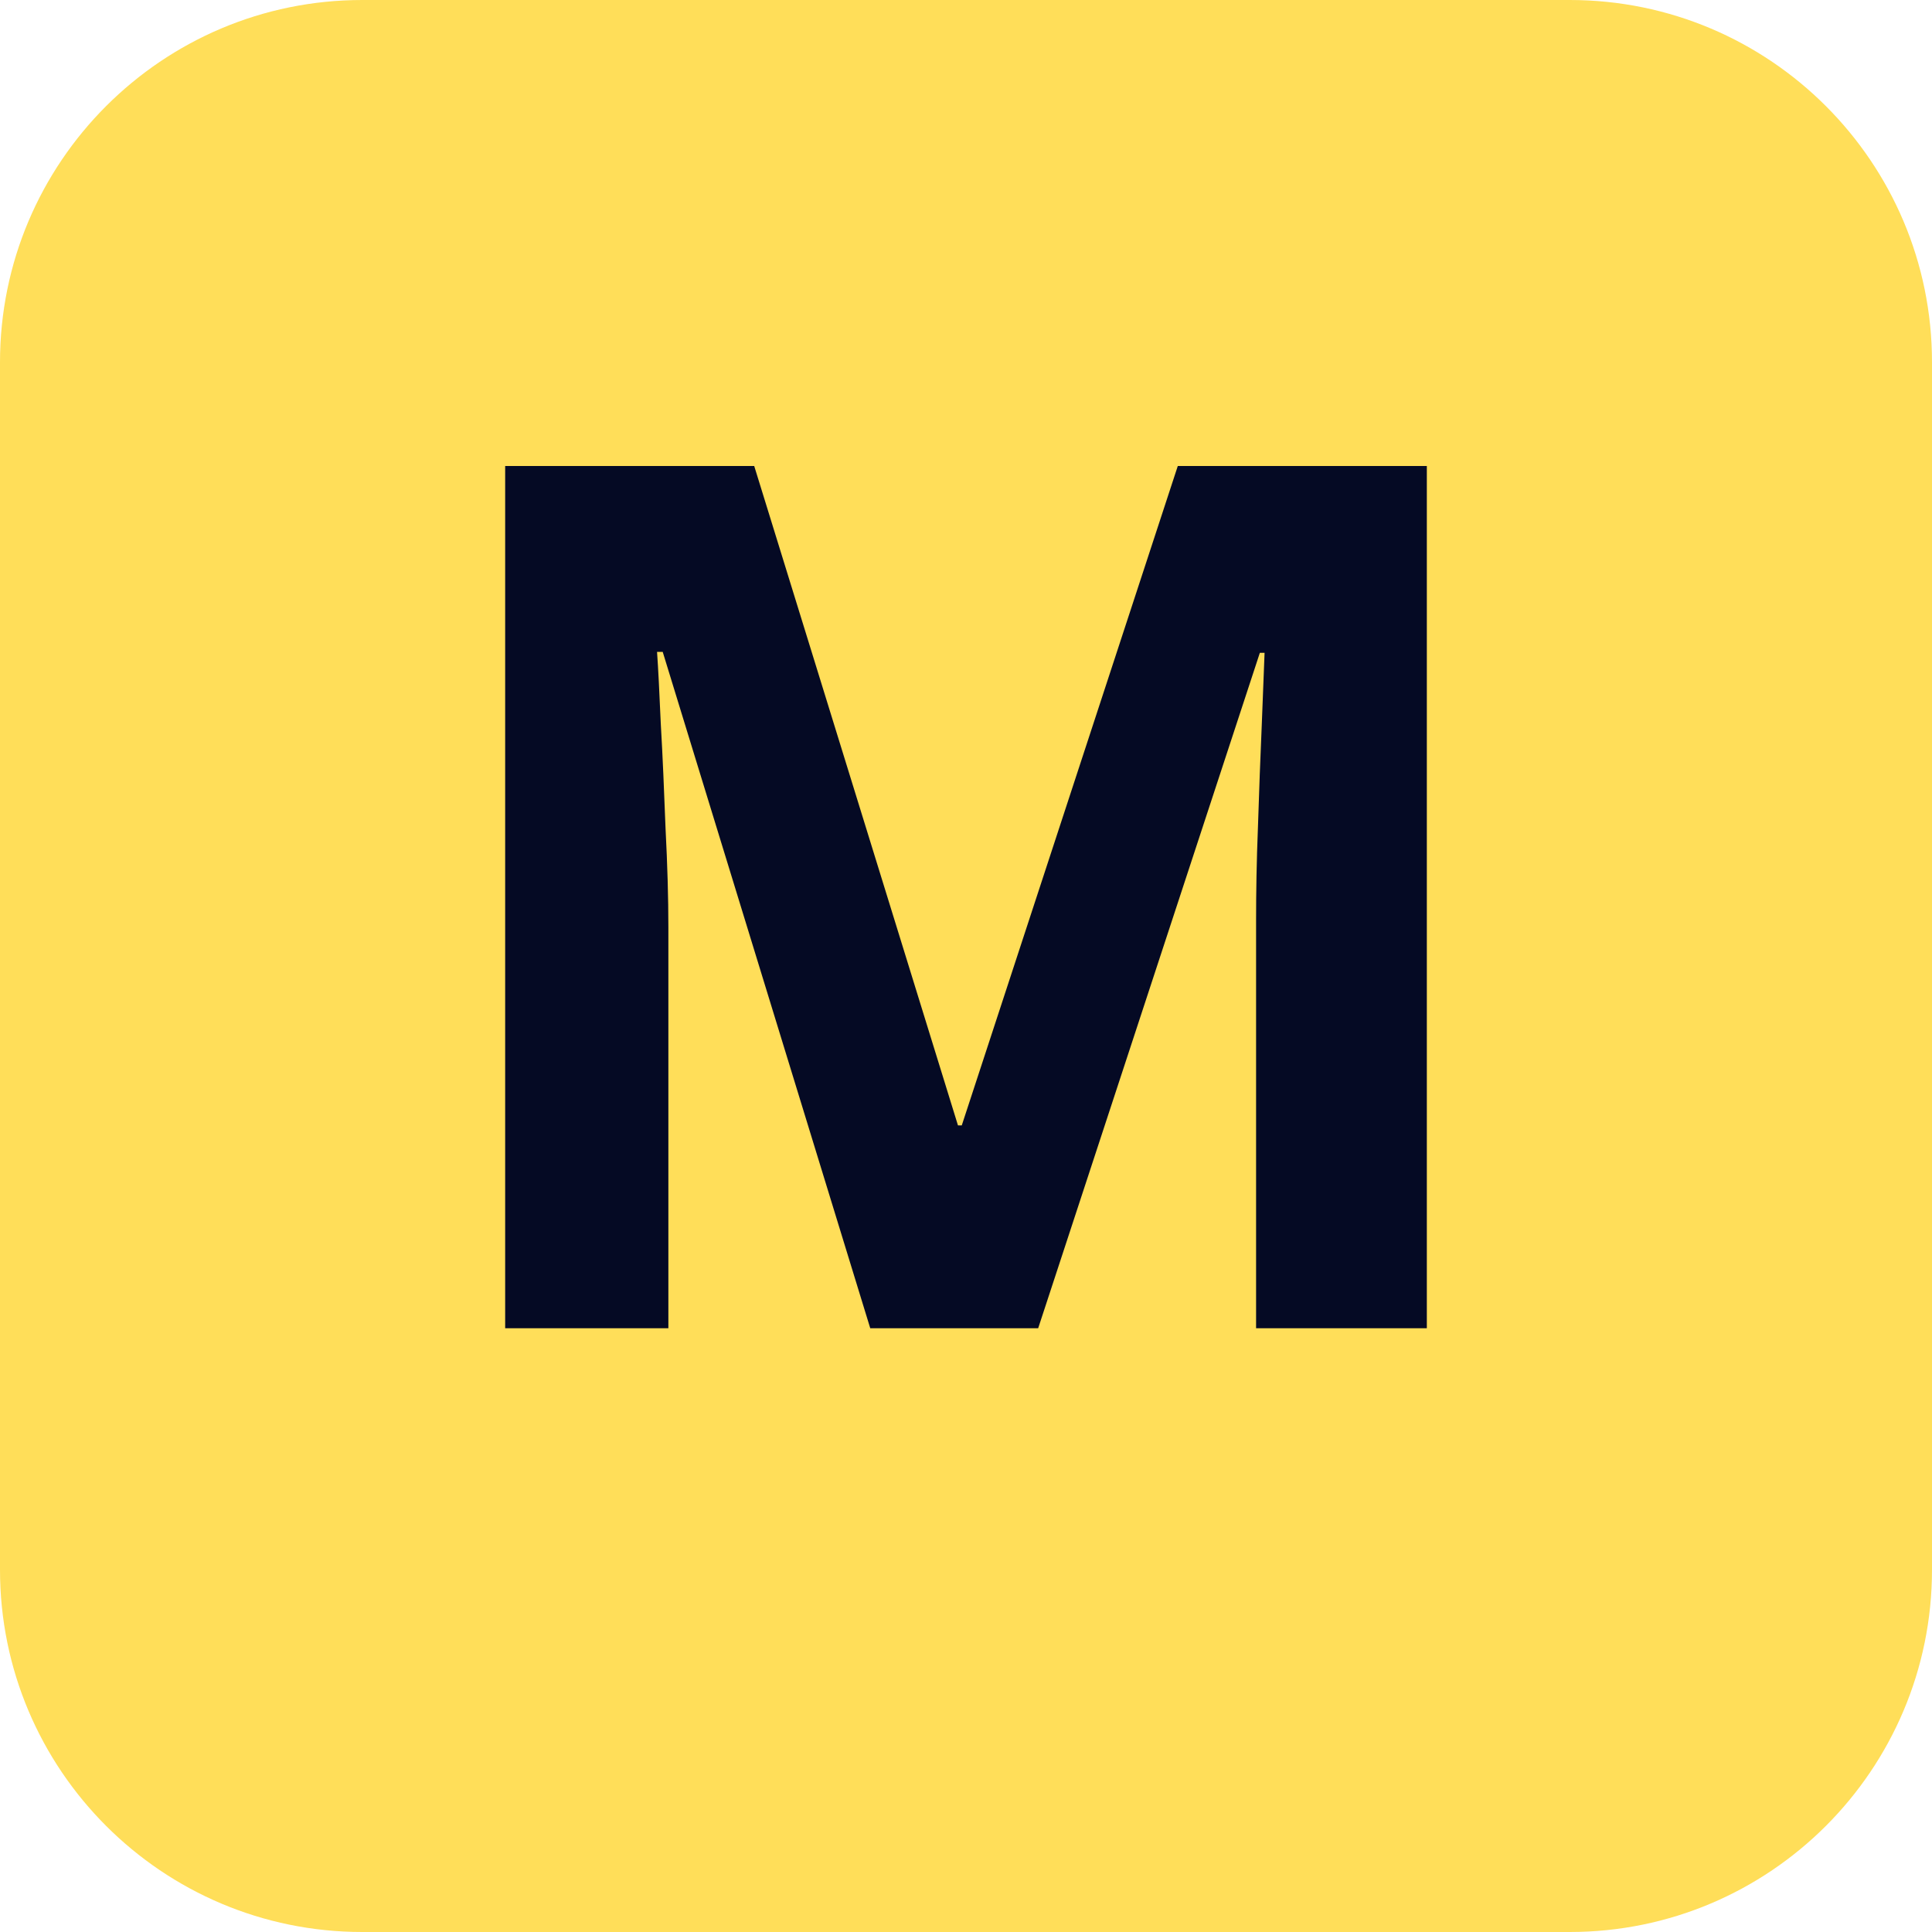
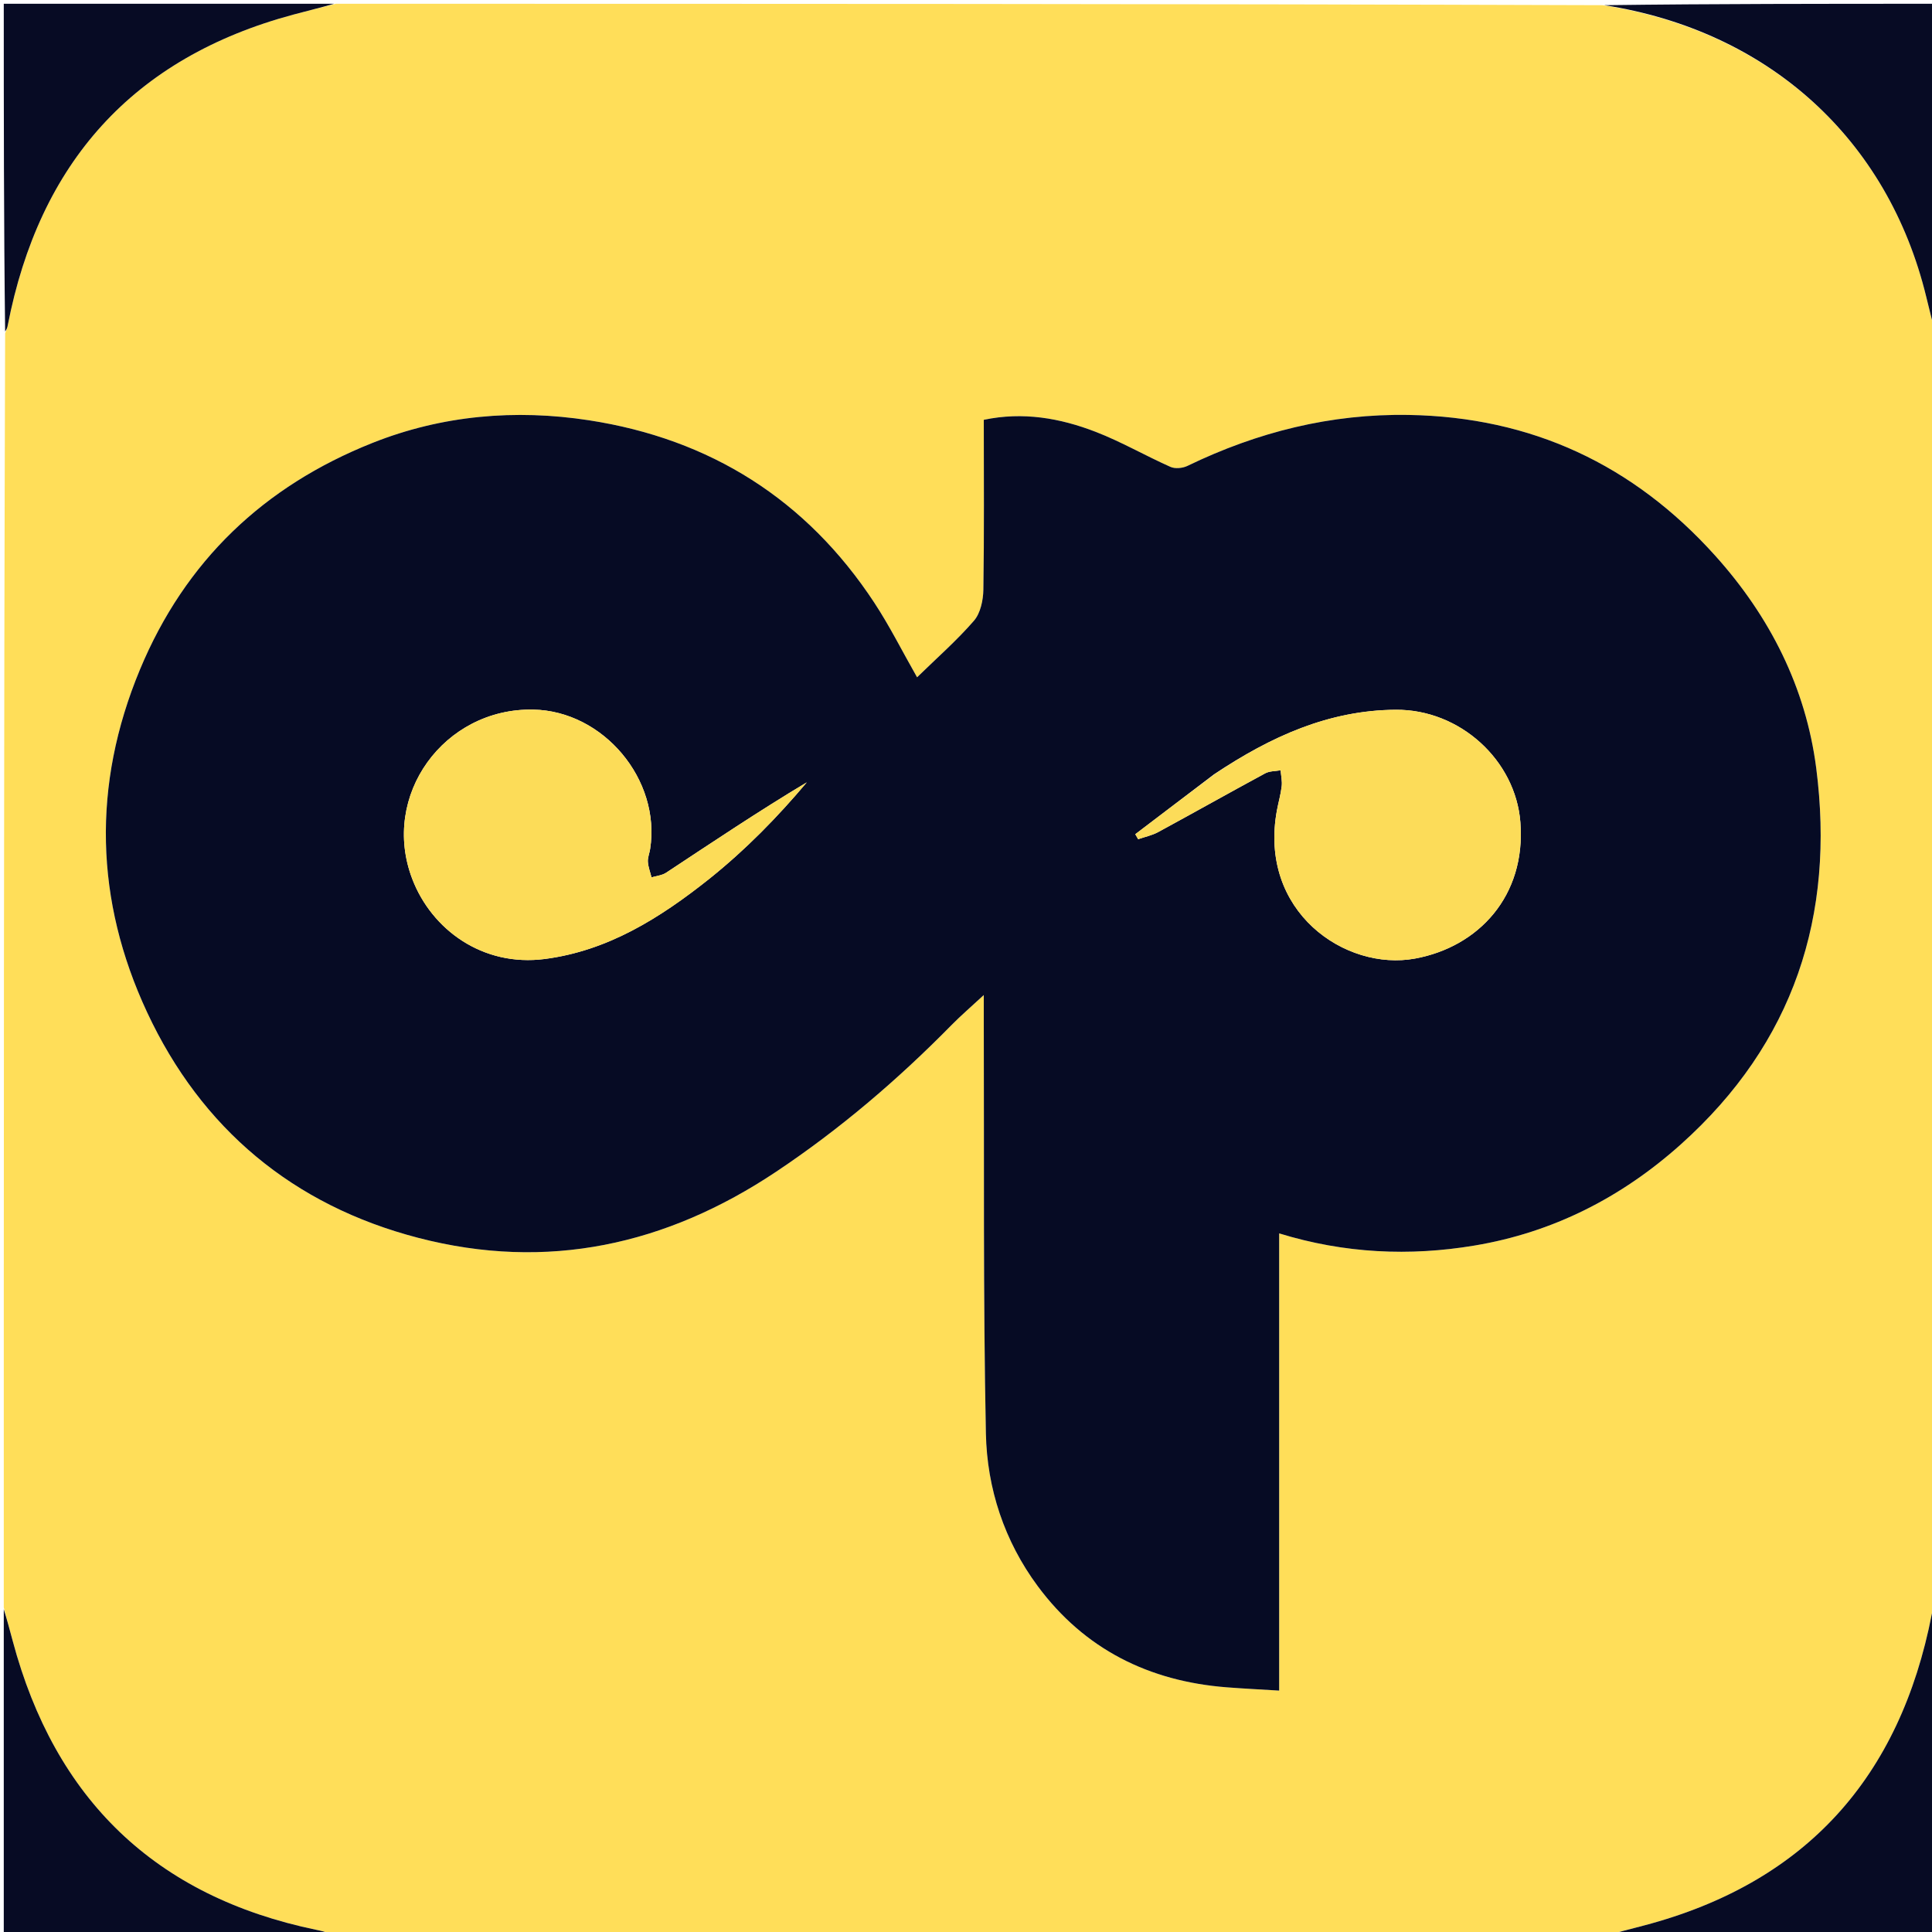
- <svg xmlns="http://www.w3.org/2000/svg" viewBox="0 0 32 32">
-   <rect width="32" height="32" rx="6" fill="#FFDE59" />
-   <text x="16" y="22" font-family="Montserrat, sans-serif" font-size="20" font-weight="700" fill="#050A24" text-anchor="middle">M</text>
+ <svg xmlns="http://www.w3.org/2000/svg" version="1.1" id="Layer_1" x="0px" y="0px" width="100%" viewBox="0 0 512 512" enable-background="new 0 0 512 512" xml:space="preserve">
+   <path fill="#FFDE59" opacity="1" stroke="none" d=" M513,89   C513,201.022 513,313.044 512.64,425.688   C512.168,426.792 512.042,427.272 511.947,427.758   C503.525,470.95 478.639,498.933 435.728,510.259   C432.16,511.2 428.576,512.087 425,513   C312.978,513 200.956,513 88.328,512.631   C86.427,511.985 85.134,511.698 83.837,511.43   C41.118,502.586 14.551,476.775 3.355,434.817   C2.57,431.878 1.785,428.939 1,426   C1,313.645 1,201.289 1.36,88.312   C1.831,87.207 1.954,86.727 2.048,86.241   C10.395,43.243 35.135,15.313 77.786,3.858   C81.511,2.857 85.262,1.95 89,1   C200.689,1 312.377,1 424.681,1.373   C468.632,8.147 500.297,36.752 510.485,78.7   C511.319,82.134 512.161,85.567 513,89  M338.991,425.5   C338.991,392.738 338.991,359.977 338.991,326.859   C356.348,332.204 373.582,332.95 390.752,330.083   C411.503,326.618 429.671,317.388 445.44,303.27   C475.414,276.437 486.351,242.596 481.316,203.544   C478.566,182.212 469.057,163.383 454.533,147.24   C432.812,123.099 405.844,110.519 373.336,109.963   C352.67,109.609 333.213,114.492 314.678,123.471   C313.409,124.086 311.423,124.278 310.188,123.729   C303.529,120.766 297.17,117.075 290.392,114.453   C280.93,110.794 271.085,109.069 260.713,111.258   C260.713,126.632 260.838,141.455 260.602,156.272   C260.557,159.067 259.838,162.499 258.111,164.495   C253.582,169.726 248.323,174.327 243.035,179.492   C239.073,172.532 235.747,165.873 231.686,159.698   C213.708,132.364 188.22,116.321 156.064,111.377   C136.569,108.379 117.134,110.045 98.688,117.386   C69.933,128.829 49.064,148.638 37.074,177.475   C24.359,208.055 25.162,238.655 38.99,268.284   C53.381,299.121 77.7,319.441 110.839,328.044   C145.009,336.915 176.536,329.977 205.698,310.513   C222.628,299.213 237.965,286.096 252.203,271.614   C254.656,269.119 257.323,266.837 260.713,263.695   C260.713,267.015 260.707,268.975 260.713,270.935   C260.831,307.253 260.536,343.58 261.271,379.886   C261.567,394.474 266.17,408.42 275.011,420.346   C287.411,437.074 304.487,445.553 325.102,447.157   C329.62,447.509 334.149,447.725 338.991,448.024   C338.991,440.142 338.991,433.321 338.991,425.5  z" />
+   <path fill="#070B24" opacity="1" stroke="none" d=" M513,88.531   C512.161,85.567 511.319,82.134 510.485,78.7   C500.297,36.752 468.632,8.147 425.148,1.373   C454.26,1 483.52,1 513,1   C513,30.021 513,59.042 513,88.531  z" />
+   <path fill="#070B24" opacity="1" stroke="none" d=" M425.469,513   C428.576,512.087 432.16,511.2 435.728,510.259   C478.639,498.933 503.525,470.95 511.947,427.758   C512.042,427.272 512.168,426.792 512.64,426.155   C513,454.927 513,483.855 513,513   C483.979,513 454.958,513 425.469,513  z" />
+   <path fill="#070B24" opacity="1" stroke="none" d=" M88.531,1   C85.262,1.95 81.511,2.857 77.786,3.858   C35.135,15.313 10.395,43.243 2.048,86.241   C1.954,86.727 1.831,87.207 1.36,87.845   C1,59.073 1,30.145 1,1   C30.021,1 59.042,1 88.531,1  z" />
+   <path fill="#070B24" opacity="1" stroke="none" d=" M1,426.469   C1.785,428.939 2.57,431.878 3.355,434.817   C14.551,476.775 41.118,502.586 83.837,511.43   C85.134,511.698 86.427,511.985 87.861,512.631   C59.073,513 30.146,513 1,513   C1,484.313 1,455.625 1,426.469  z" />
+   <path fill="#060B24" opacity="1" stroke="none" d=" M338.991,426   C338.991,433.321 338.991,440.142 338.991,448.024   C334.149,447.725 329.62,447.509 325.102,447.157   C304.487,445.553 287.411,437.074 275.011,420.346   C266.17,408.42 261.567,394.474 261.271,379.886   C260.536,343.58 260.831,307.253 260.713,270.935   C260.707,268.975 260.713,267.015 260.713,263.695   C257.323,266.837 254.656,269.119 252.203,271.614   C237.965,286.096 222.628,299.213 205.698,310.513   C176.536,329.977 145.009,336.915 110.839,328.044   C77.7,319.441 53.381,299.121 38.99,268.284   C25.162,238.655 24.359,208.055 37.074,177.475   C49.064,148.638 69.933,128.829 98.688,117.386   C117.134,110.045 136.569,108.379 156.064,111.377   C188.22,116.321 213.708,132.364 231.686,159.698   C235.747,165.873 239.073,172.532 243.035,179.492   C248.323,174.327 253.582,169.726 258.111,164.495   C259.838,162.499 260.557,159.067 260.602,156.272   C260.838,141.455 260.713,126.632 260.713,111.258   C271.085,109.069 280.93,110.794 290.392,114.453   C297.17,117.075 303.529,120.766 310.188,123.729   C311.423,124.278 313.409,124.086 314.678,123.471   C333.213,114.492 352.67,109.609 373.336,109.963   C405.844,110.519 432.812,123.099 454.533,147.24   C469.057,163.383 478.566,182.212 481.316,203.544   C486.351,242.596 475.414,276.437 445.44,303.27   C429.671,317.388 411.503,326.618 390.752,330.083   C373.582,332.95 356.348,332.204 338.991,326.859   C338.991,359.977 338.991,392.738 338.991,426  M188.193,232.704   C197.628,225.155 206.024,216.577 213.804,207.333   C201.057,214.961 188.827,223.167 176.535,231.28   C175.447,231.999 173.962,232.116 172.661,232.512   C172.319,231.141 171.786,229.782 171.694,228.394   C171.621,227.273 172.118,226.124 172.297,224.977   C175.154,206.592 159.913,188.419 141.337,188.051   C117.663,187.584 100.798,210.833 109.254,232.928   C114.396,246.363 127.911,256.275 144.365,254.142   C161.029,251.981 174.792,243.397 188.193,232.704  M321.705,205.22   C314.759,210.505 307.812,215.79 300.865,221.074   C301.118,221.516 301.371,221.957 301.624,222.398   C303.397,221.781 305.295,221.393 306.924,220.51   C316.404,215.367 325.799,210.068 335.287,204.94   C336.454,204.309 338.004,204.386 339.377,204.135   C339.49,205.545 339.822,206.98 339.664,208.359   C339.42,210.493 338.803,212.582 338.408,214.702   C333.418,241.523 356.484,257.449 375.033,254.022   C391.8,250.925 404.431,237.476 402.917,217.916   C401.644,201.469 386.919,187.986 369.909,188.094   C352.17,188.206 336.757,195.194 321.705,205.22  z" />
+   <path fill="#FCDC58" opacity="1" stroke="none" d=" M187.933,232.95   C174.792,243.397 161.029,251.981 144.365,254.142   C127.911,256.275 114.396,246.363 109.254,232.928   C100.798,210.833 117.663,187.584 141.337,188.051   C159.913,188.419 175.154,206.592 172.297,224.977   C172.118,226.124 171.621,227.273 171.694,228.394   C171.786,229.782 172.319,231.141 172.661,232.512   C173.962,232.116 175.447,231.999 176.535,231.28   C188.827,223.167 201.057,214.961 213.804,207.333   C206.024,216.577 197.628,225.155 187.933,232.95  z" />
+   <path fill="#FCDC59" opacity="1" stroke="none" d=" M322.036,205.074   C336.757,195.194 352.17,188.206 369.909,188.094   C386.919,187.986 401.644,201.469 402.917,217.916   C404.431,237.476 391.8,250.925 375.033,254.022   C356.484,257.449 333.418,241.523 338.408,214.702   C338.803,212.582 339.42,210.493 339.664,208.359   C339.822,206.98 339.49,205.545 339.377,204.135   C338.004,204.386 336.454,204.309 335.287,204.94   C325.799,210.068 316.404,215.367 306.924,220.51   C305.295,221.393 303.397,221.781 301.624,222.398   C301.371,221.957 301.118,221.516 300.865,221.074   C307.812,215.79 314.759,210.505 322.036,205.074  z" />
</svg>
